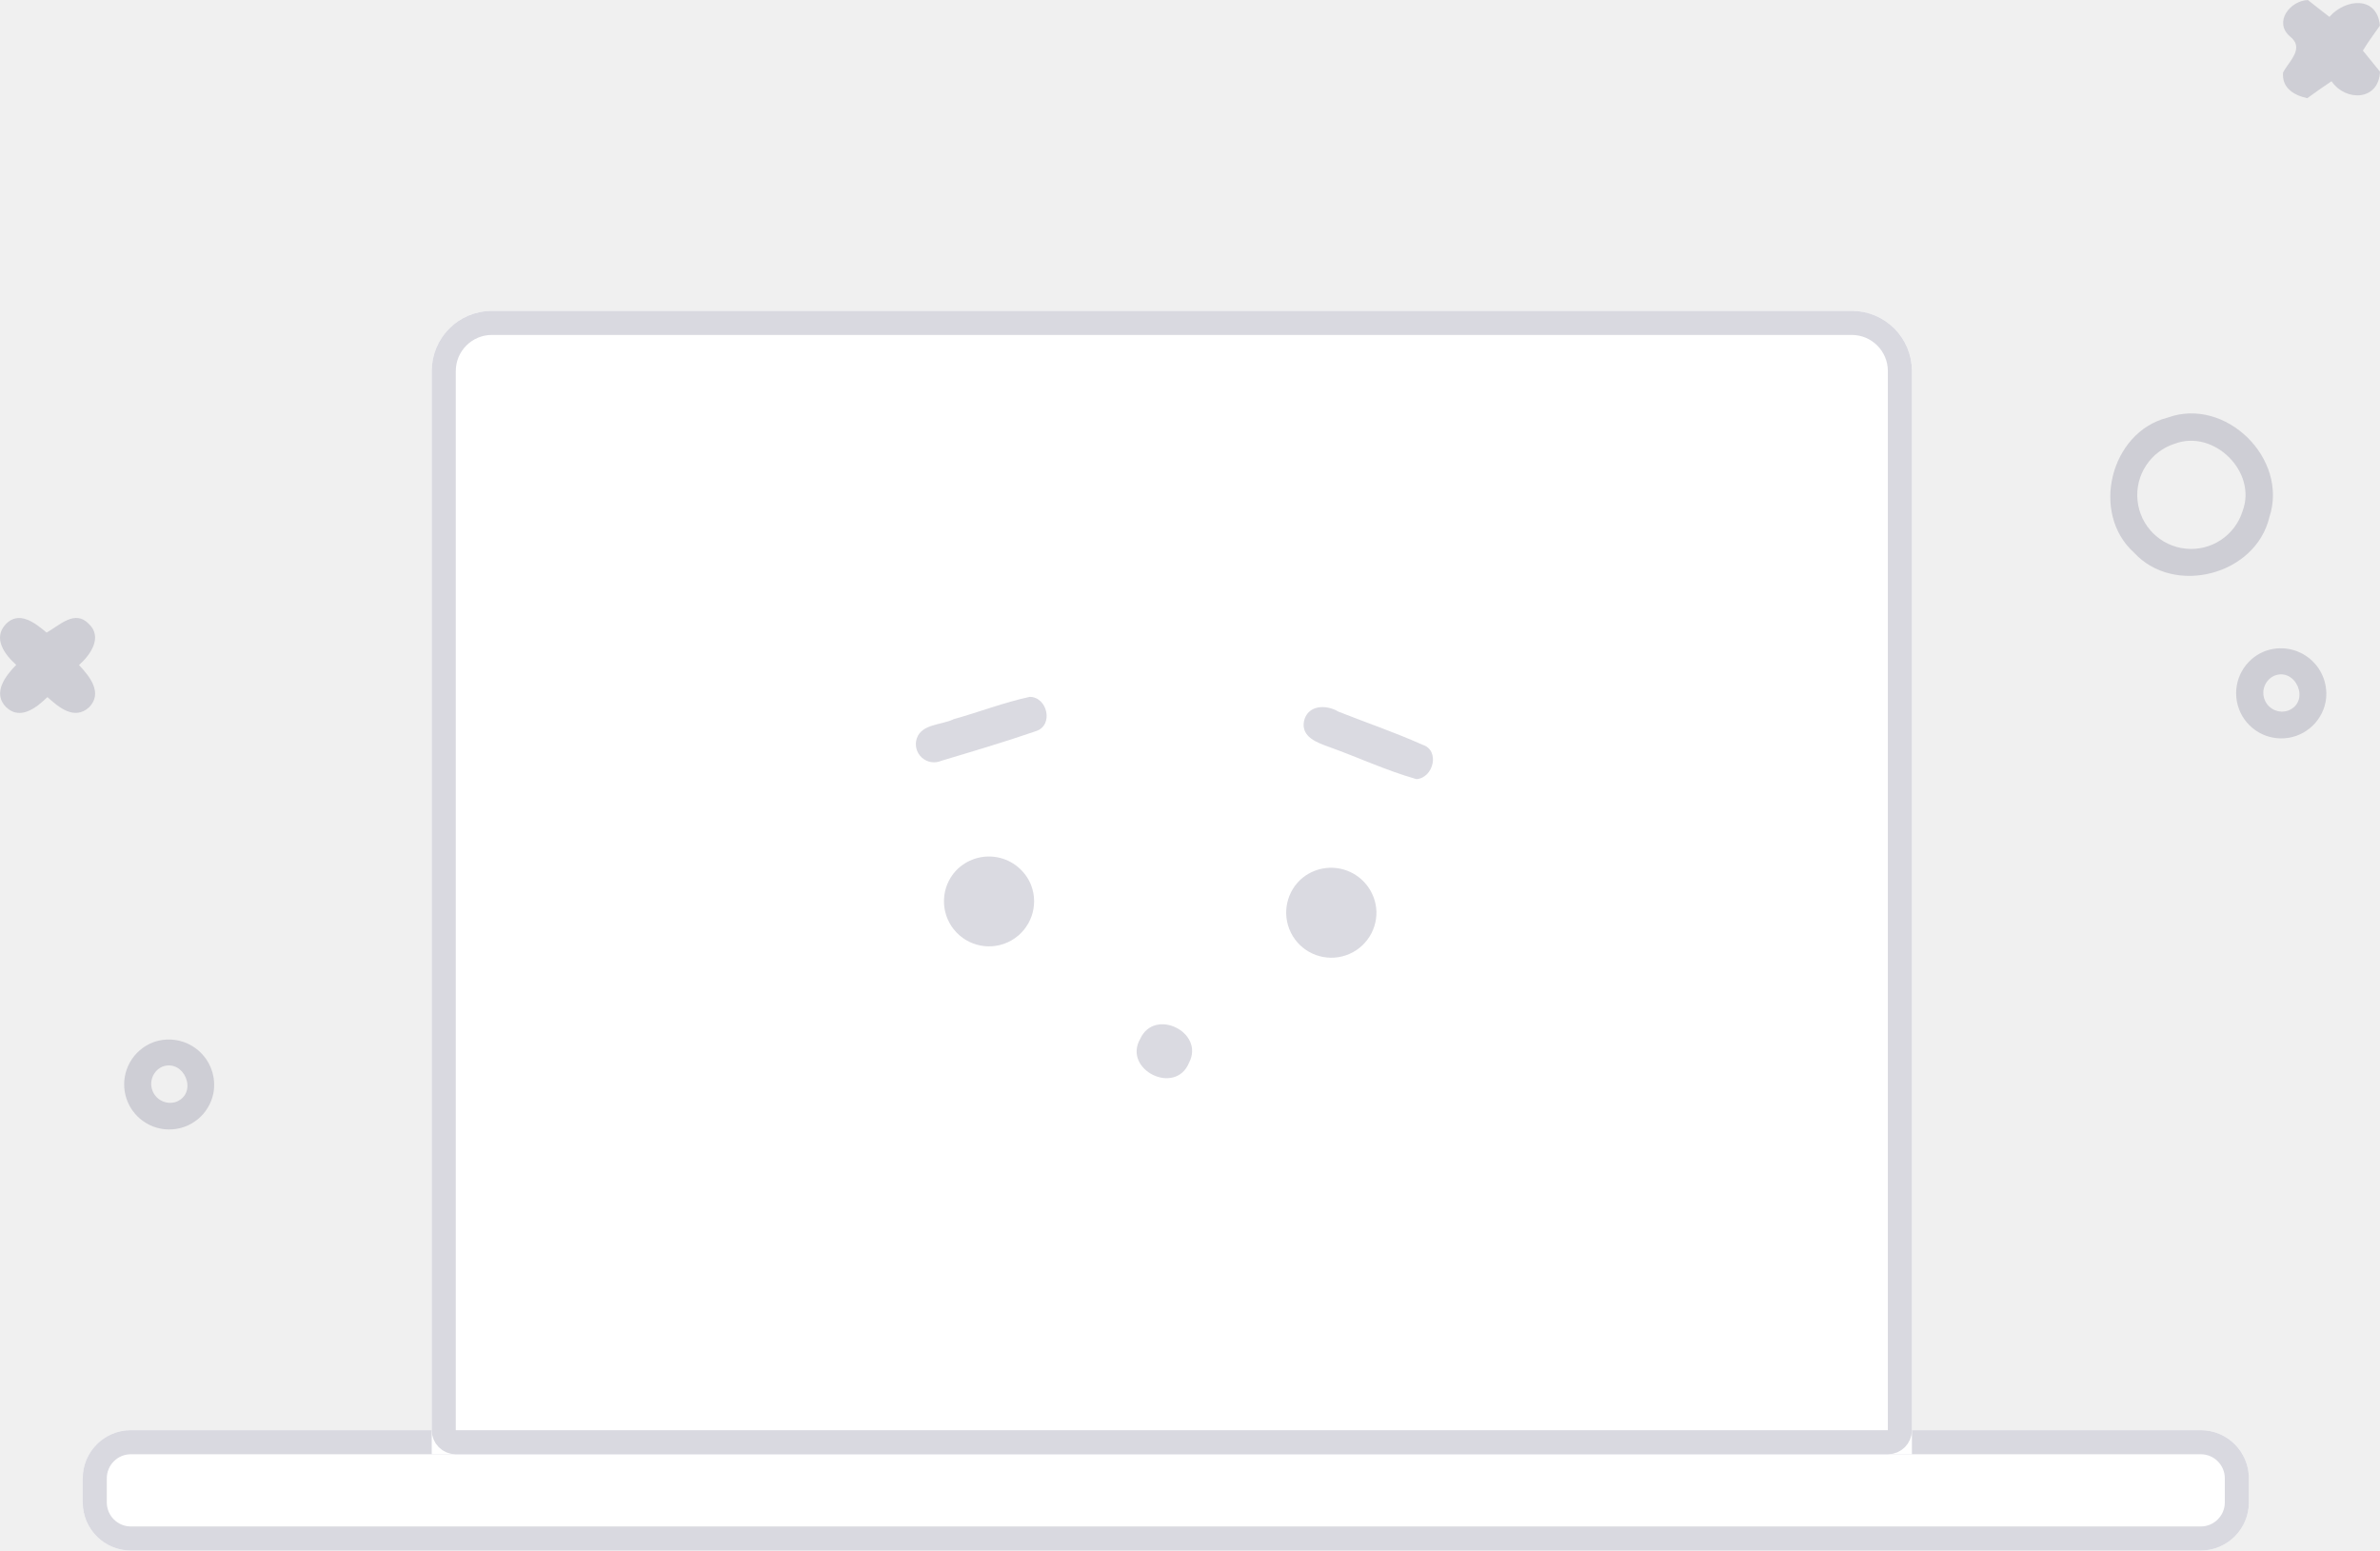
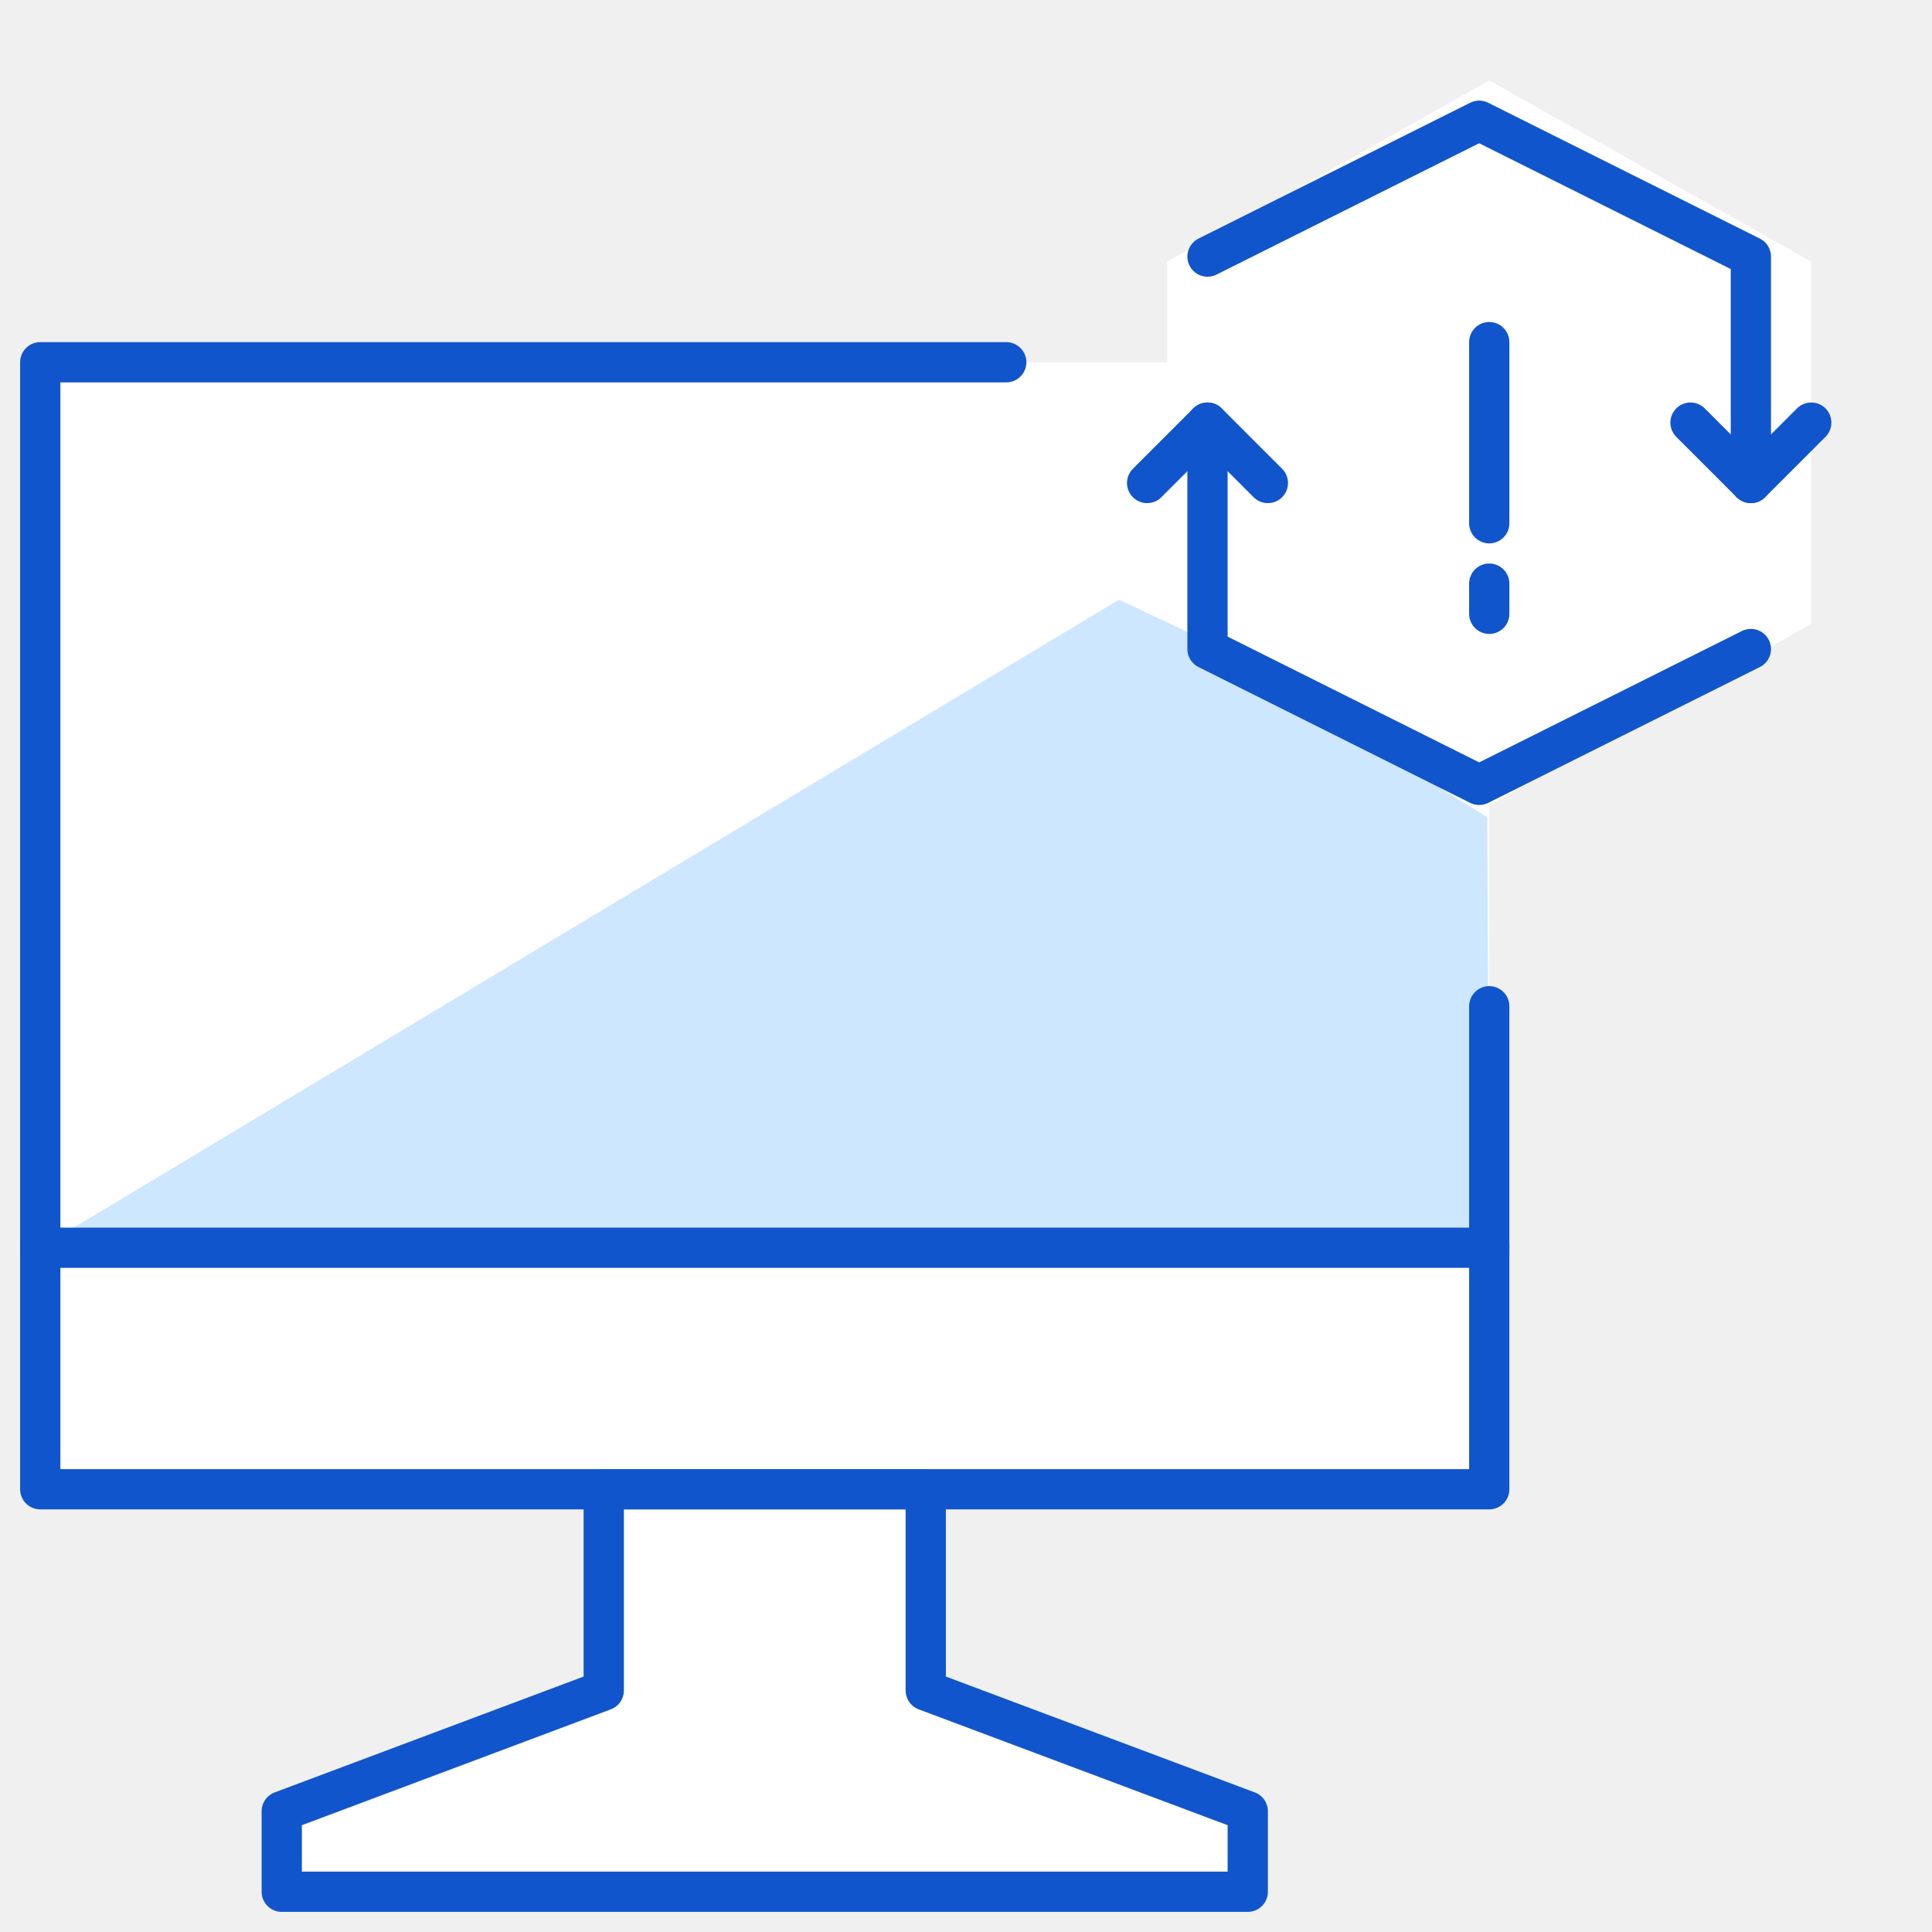
- <svg xmlns="http://www.w3.org/2000/svg" viewBox="7940.125 -1631.829 197.771 128.829">
+ <svg xmlns="http://www.w3.org/2000/svg" viewBox="6080 6541 96 96">
  <defs>
-     <style>.a{fill:#fff;stroke:#d9d9e0;stroke-width:2px;}.b{fill:#474667;opacity:0.2;}.c{stroke:none;}.d{fill:none;}</style>
+     <style>.a{fill:#fff;}.b{fill:#cce7ff;}.c,.d,.e{fill:none;}.c,.d{stroke:#15c;stroke-linecap:round;stroke-linejoin:round;stroke-width:2px;}.d{stroke-miterlimit:10;}</style>
  </defs>
-   <g transform="translate(7180 -1938)">
-     <g class="a" transform="translate(767 425)">
-       <rect class="c" width="180" height="10" rx="4" />
-       <rect class="d" x="1" y="1" width="178" height="8" rx="3" />
+   <g transform="translate(6080 6541)">
+     <g transform="translate(2 4)">
+       <path class="a" d="M72.5,1l-16,9v5H.5V71h28V81l-16,6v4h48V87l-16-6V71h28V37l16-9V10Z" transform="translate(-0.5 -1)" />
+       <path class="b" d="M54.1,8.968.5,41.168h72l-.1-21.4-14.9-9.2Z" transform="translate(-0.5 16.832)" />
+       <g transform="translate(0 14)">
+         <path class="c" d="M72.5,36.5v24H.5V4.5h48" transform="translate(-0.5 -4.5)" />
+         <path class="c" d="M51.5,34.5v4H3.5v-4l16-6v-10h16v10Z" transform="translate(8.5 37.5)" />
+         <line class="c" x2="72" transform="translate(0 44)" />
+       </g>
+       <g transform="translate(54.5 2)">
+         <g transform="translate(0.75 0.75)">
+           <g transform="translate(16.75 10.25)">
+             <line class="d" y2="9" />
+             <line class="d" y2="1.5" transform="translate(0 12)" />
+           </g>
+           <path class="d" d="M29.5,21.75,16,28.5,2.5,21.75V10.5" transform="translate(0.25 3.75)" />
+           <path class="d" d="M.5,13.5l3-3,3,3" transform="translate(-0.75 3.75)" />
+           <path class="d" d="M2.5,7.25,16,.5,29.5,7.25V18.5" transform="translate(0.25 -1.25)" />
+           <path class="d" d="M24.5,10.5l-3,3-3-3" transform="translate(8.25 3.75)" />
+         </g>
+         <rect class="e" width="36" height="36" />
+       </g>
    </g>
-     <g class="a" transform="translate(796 332)">
-       <path class="c" d="M5,0H118a5,5,0,0,1,5,5V95a0,0,0,0,1,0,0H0a0,0,0,0,1,0,0V5A5,5,0,0,1,5,0Z" />
-       <path class="d" d="M5,1H118a4,4,0,0,1,4,4V93a1,1,0,0,1-1,1H2a1,1,0,0,1-1-1V5A4,4,0,0,1,5,1Z" />
-     </g>
-     <path class="b" d="M84.84,90c-2.283,1.9,1.116,5.5,3.144,3.242C90.051,91.314,86.839,87.975,84.84,90Zm17.309-7.973a3.75,3.75,0,1,0,4.754,4.724A3.771,3.771,0,0,0,102.149,82.03ZM75.212,71.646A3.745,3.745,0,1,0,80.678,74.9,3.775,3.775,0,0,0,75.212,71.646Zm31.414-1.752c-.644,1.123.442,2.021,1.205,2.658,2,1.655,3.841,3.511,5.952,5.031,1.385.389,2.665-1.595,1.452-2.508-1.8-1.752-3.766-3.324-5.637-4.986C108.857,69.168,107.36,68.674,106.626,69.894Zm-30.7-9.7A1.511,1.511,0,0,0,77.2,62.647c2.74.157,5.48.329,8.228.374,1.565.067,1.879-2.328.5-2.852-2.186-.3-4.395-.254-6.581-.419C78.237,59.87,76.74,59.2,75.931,60.192Z" transform="translate(744.375 336.918) rotate(-20)" />
-     <path class="b" d="M12.9,114.8a3.744,3.744,0,1,0,5.009,4.245A3.77,3.77,0,0,0,12.9,114.8Zm.764,2.021c1.8-.674,3.009,2.134,1.19,2.912A1.574,1.574,0,0,1,13.665,116.821ZM.66,80.054c-1.108,1.175-.083,2.538.868,3.384-.868.883-2.006,2.328-.853,3.5,1.176,1.145,2.538.06,3.444-.824.943.846,2.231,1.954,3.458.853,1.176-1.19.053-2.583-.831-3.511.929-.831,1.992-2.306.816-3.421-1.168-1.228-2.463.15-3.512.719C3.115,79.971,1.775,78.893.66,80.054Z" transform="translate(759.946 277.975)" />
-     <path class="b" d="M151.382,113.3a3.752,3.752,0,1,0,5.046,4.222A3.782,3.782,0,0,0,151.382,113.3Zm.771,2.044c1.8-.734,3.047,2.141,1.175,2.89A1.561,1.561,0,0,1,152.153,115.346ZM143.281,93.9c-4.739,1.213-6.4,7.921-2.785,11.2,3.339,3.646,10.115,1.879,11.26-2.927C153.373,97.3,148.11,92.13,143.281,93.9Zm.614,2.164c3.242-1.228,6.865,2.328,5.637,5.593A4.478,4.478,0,1,1,143.9,96.06Zm9.538-33.87c1.3.988-.022,2.051-.539,3.025-.12,1.28.913,1.9,2.014,2.134.659-.479,1.333-.951,2.014-1.408,1.19,1.729,3.931,1.617,4.028-.794-.479-.584-.958-1.168-1.422-1.752.433-.719.935-1.385,1.414-2.074-.232-2.515-2.89-2.231-4.193-.726-.606-.464-1.2-.936-1.789-1.4C153.486,59.248,152.115,61,153.433,62.191Z" transform="translate(796.946 246.975)" />
+     <rect class="e" width="96" height="96" />
  </g>
</svg>
